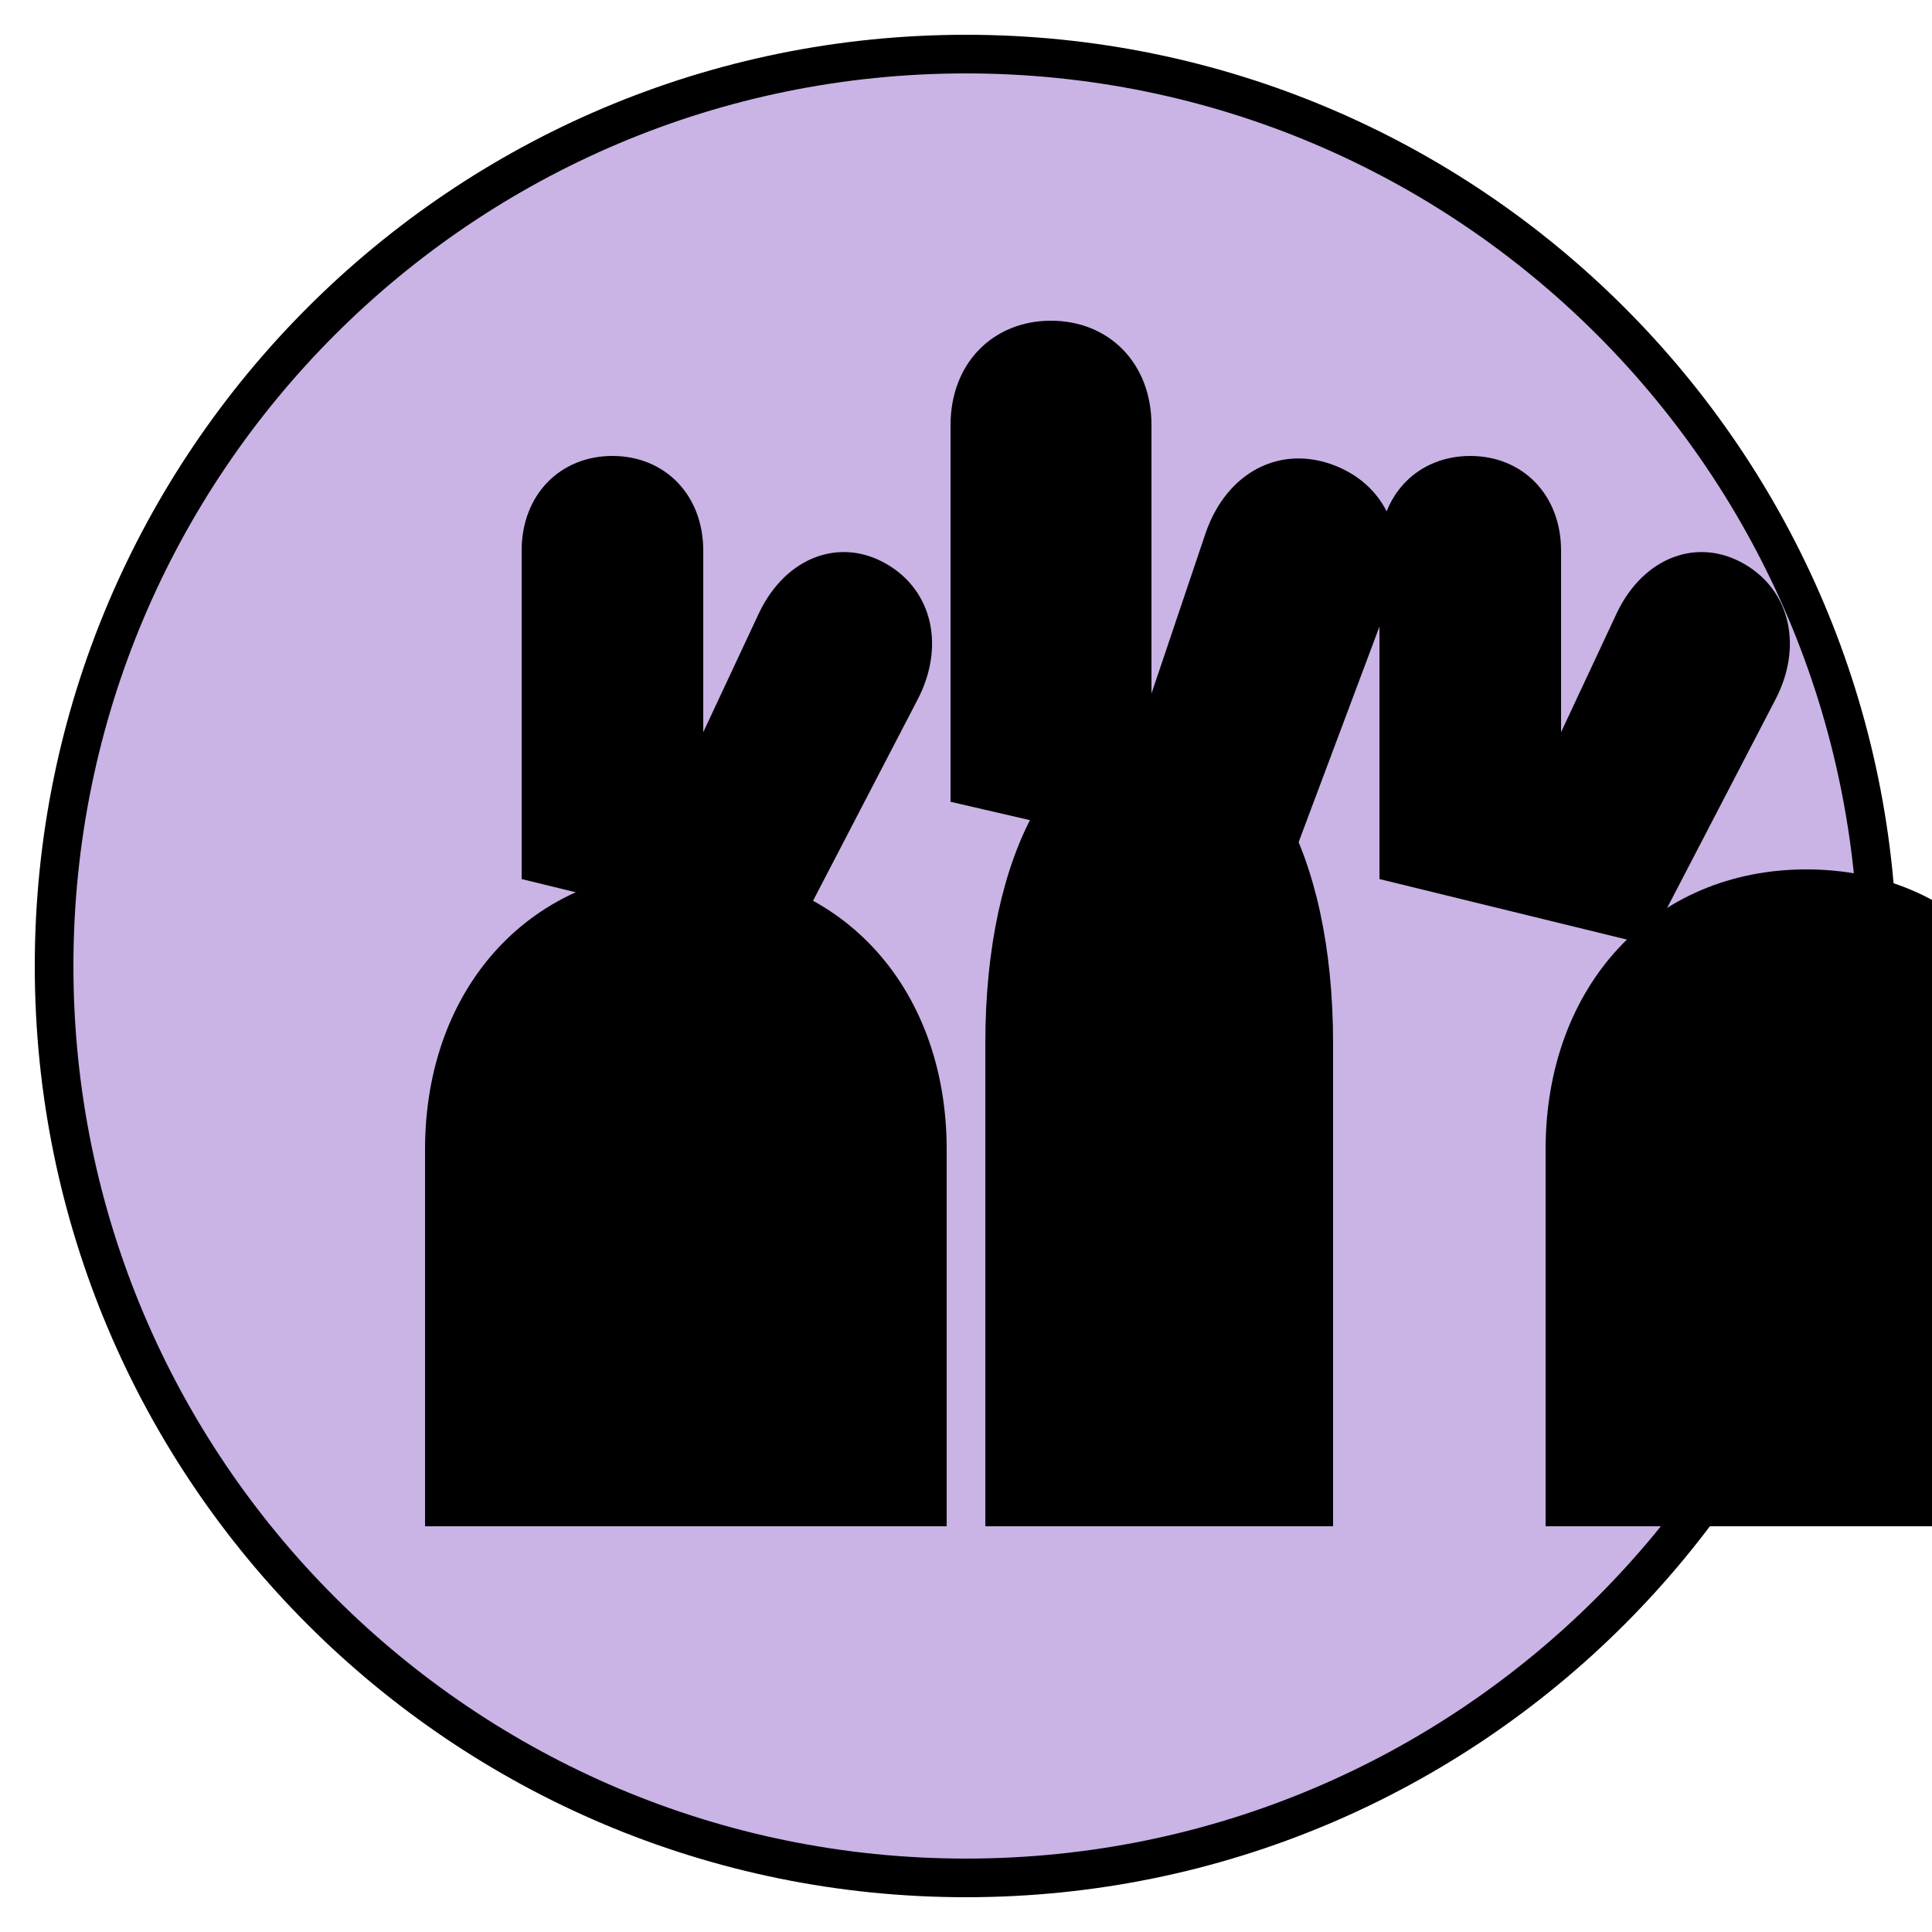
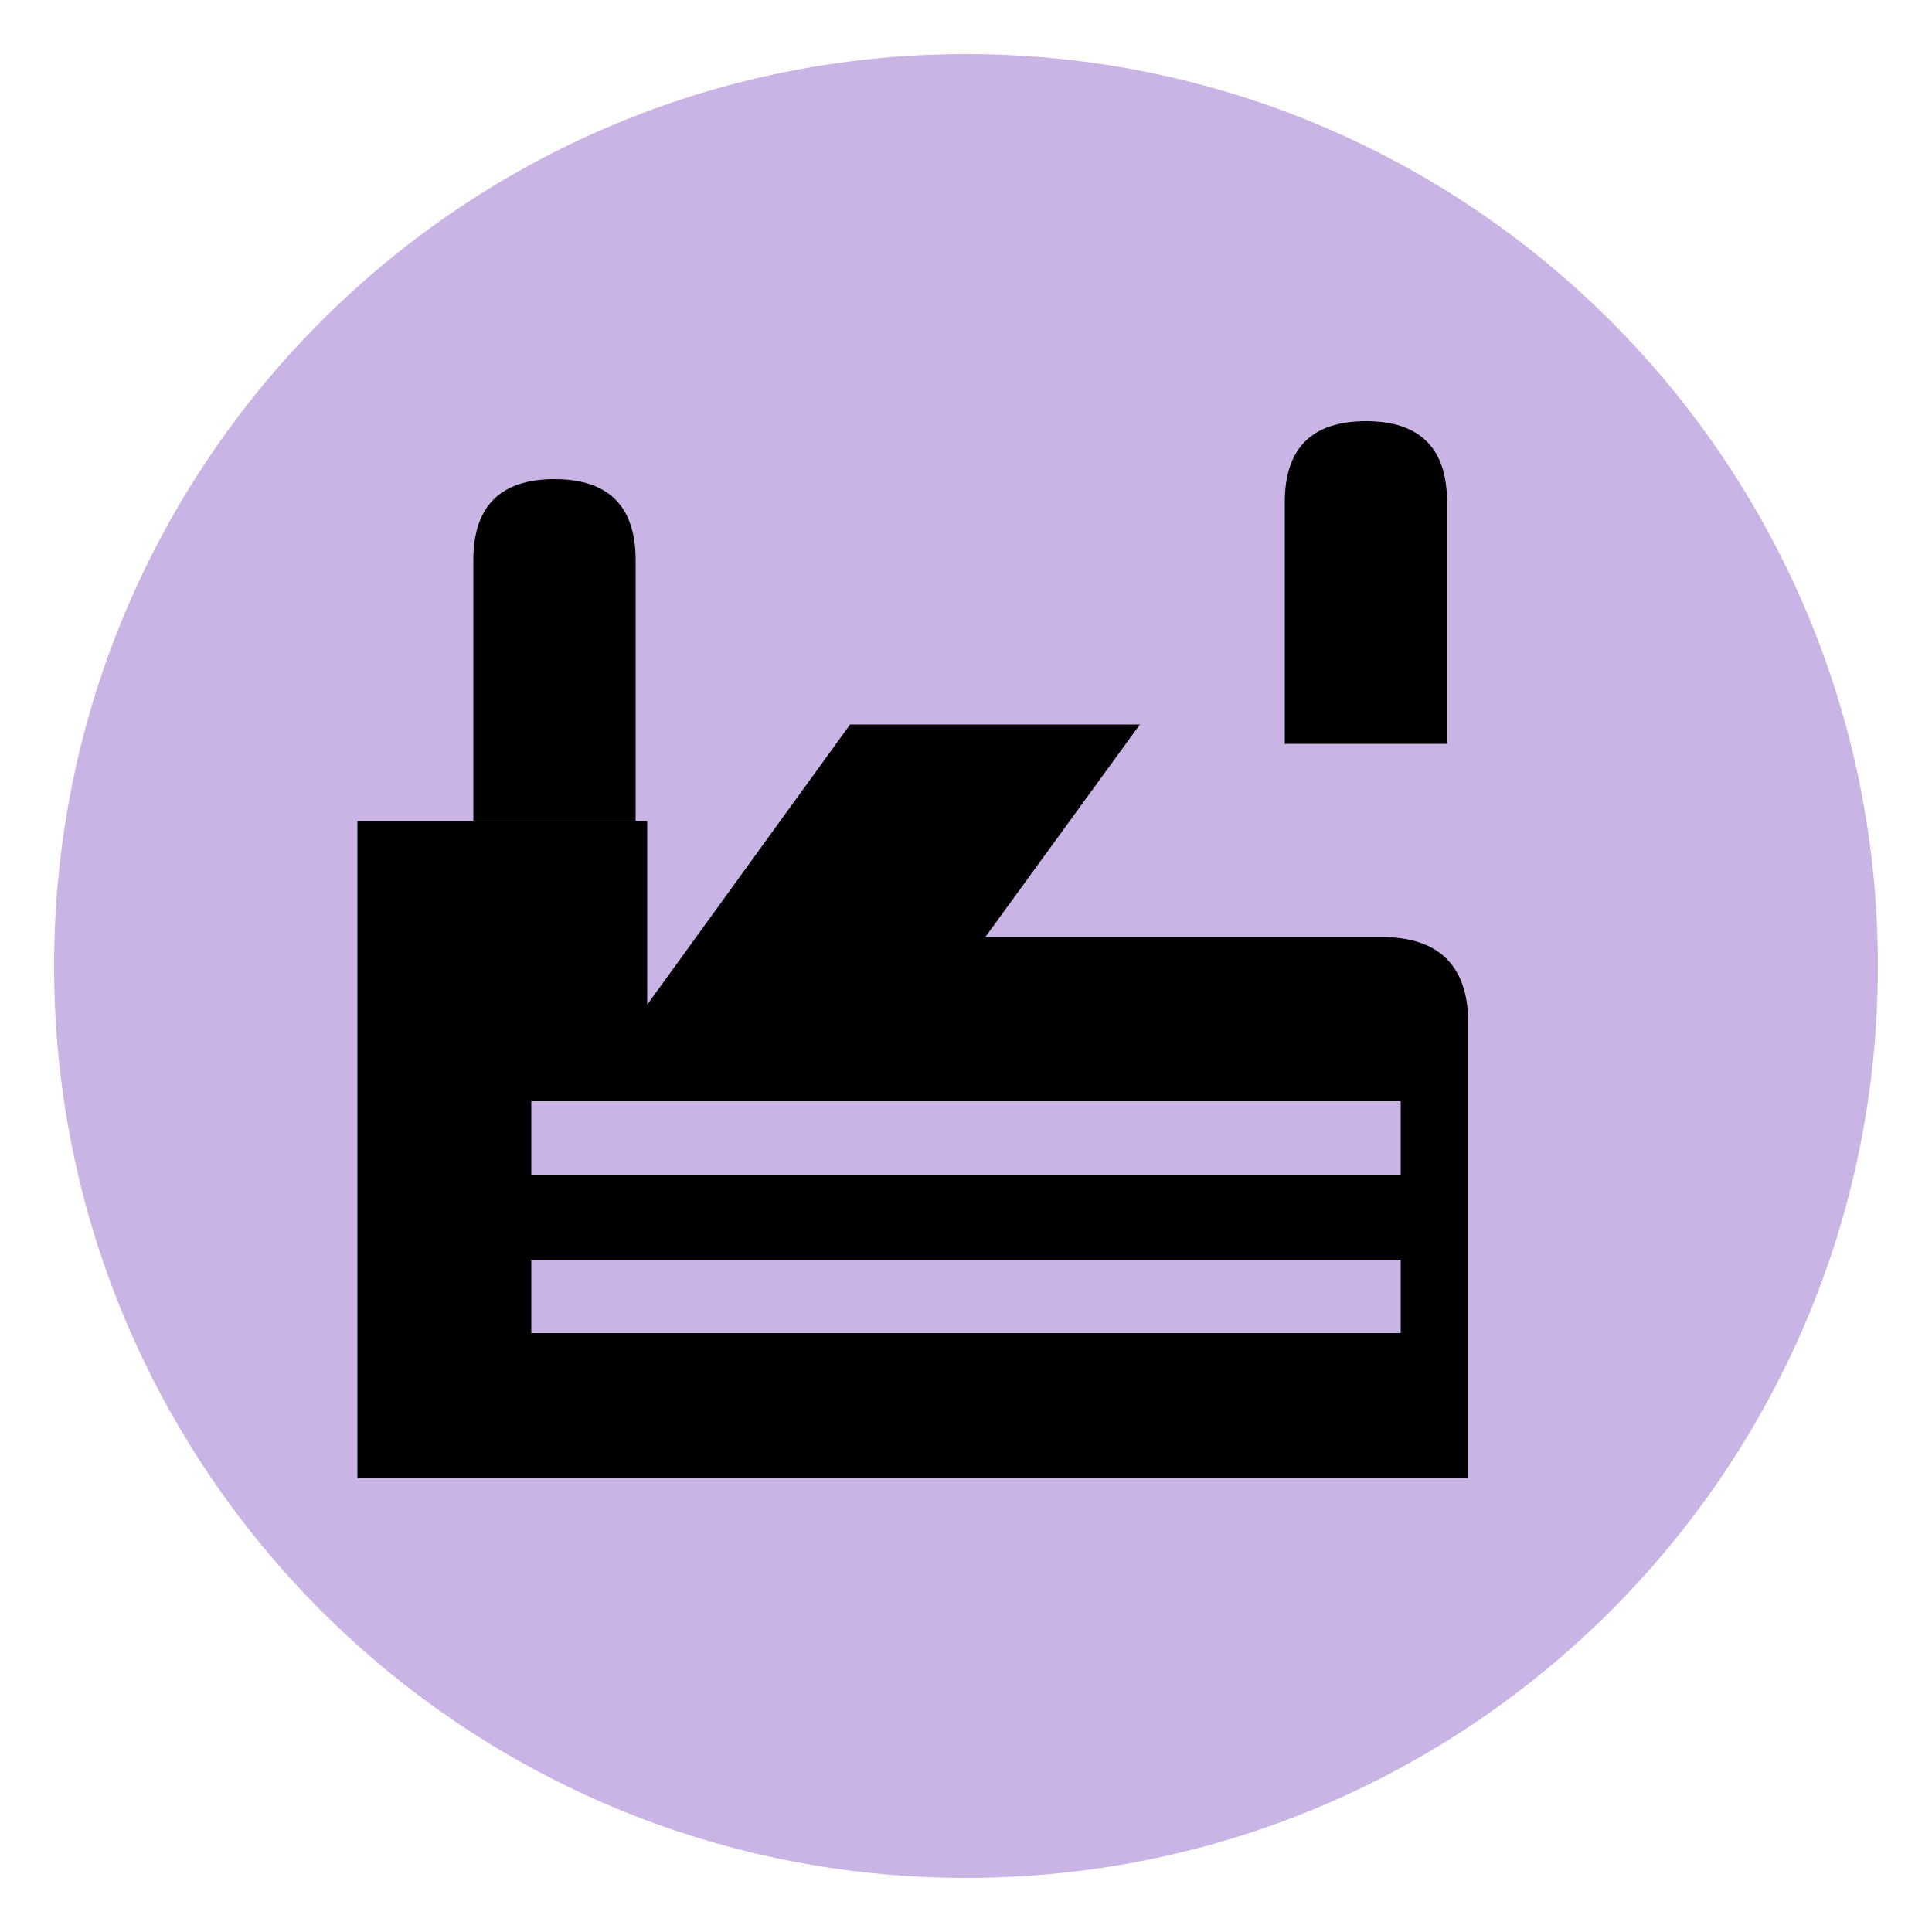
<svg xmlns="http://www.w3.org/2000/svg" width="1000" height="1000" viewBox="0 0 1000 1000">
-   <circle cx="500" cy="500" r="472" fill="#C9B4E5" stroke="#000000" stroke-width="20" />
-   <path fill="#000000" d="M220 790V595c0-85 56-145 135-145s135 60 135 145v195H220zm290 0V540c0-100 38-165 90-165s90 65 90 165v250H510zm290 0V595c0-85 56-145 135-145s135 60 135 145v195H800z" />
-   <path fill="#000000" d="M270 455V285c0-29 20-49 47-49s47 20 47 49v94l29-62c14-29 42-39 66-25s30 43 16 70l-66 127zm222-40V220c0-32 22-54 52-54s52 22 52 54v139l28-83c11-32 39-46 67-35s39 40 28 70l-54 144zm222 40V285c0-29 20-49 47-49s47 20 47 49v94l29-62c14-29 42-39 66-25s30 43 16 70l-66 127z" />
+   <circle cx="500" cy="500" r="472" fill="#C9B4E5" />
+   <path fill="#000" d="M185 765V425h150v95l105-145h150l-80 110h205q45 0 45 45v235H185z" />
+   <path fill="#000" d="M245 425V290q0-42 42-42t42 42v135zm420-40V260q0-42 42-42t42 42v125z" />
+   <path fill="#C9B4E5" d="M275 570h450v38H275zm0 82h450v38H275z" />
</svg>
